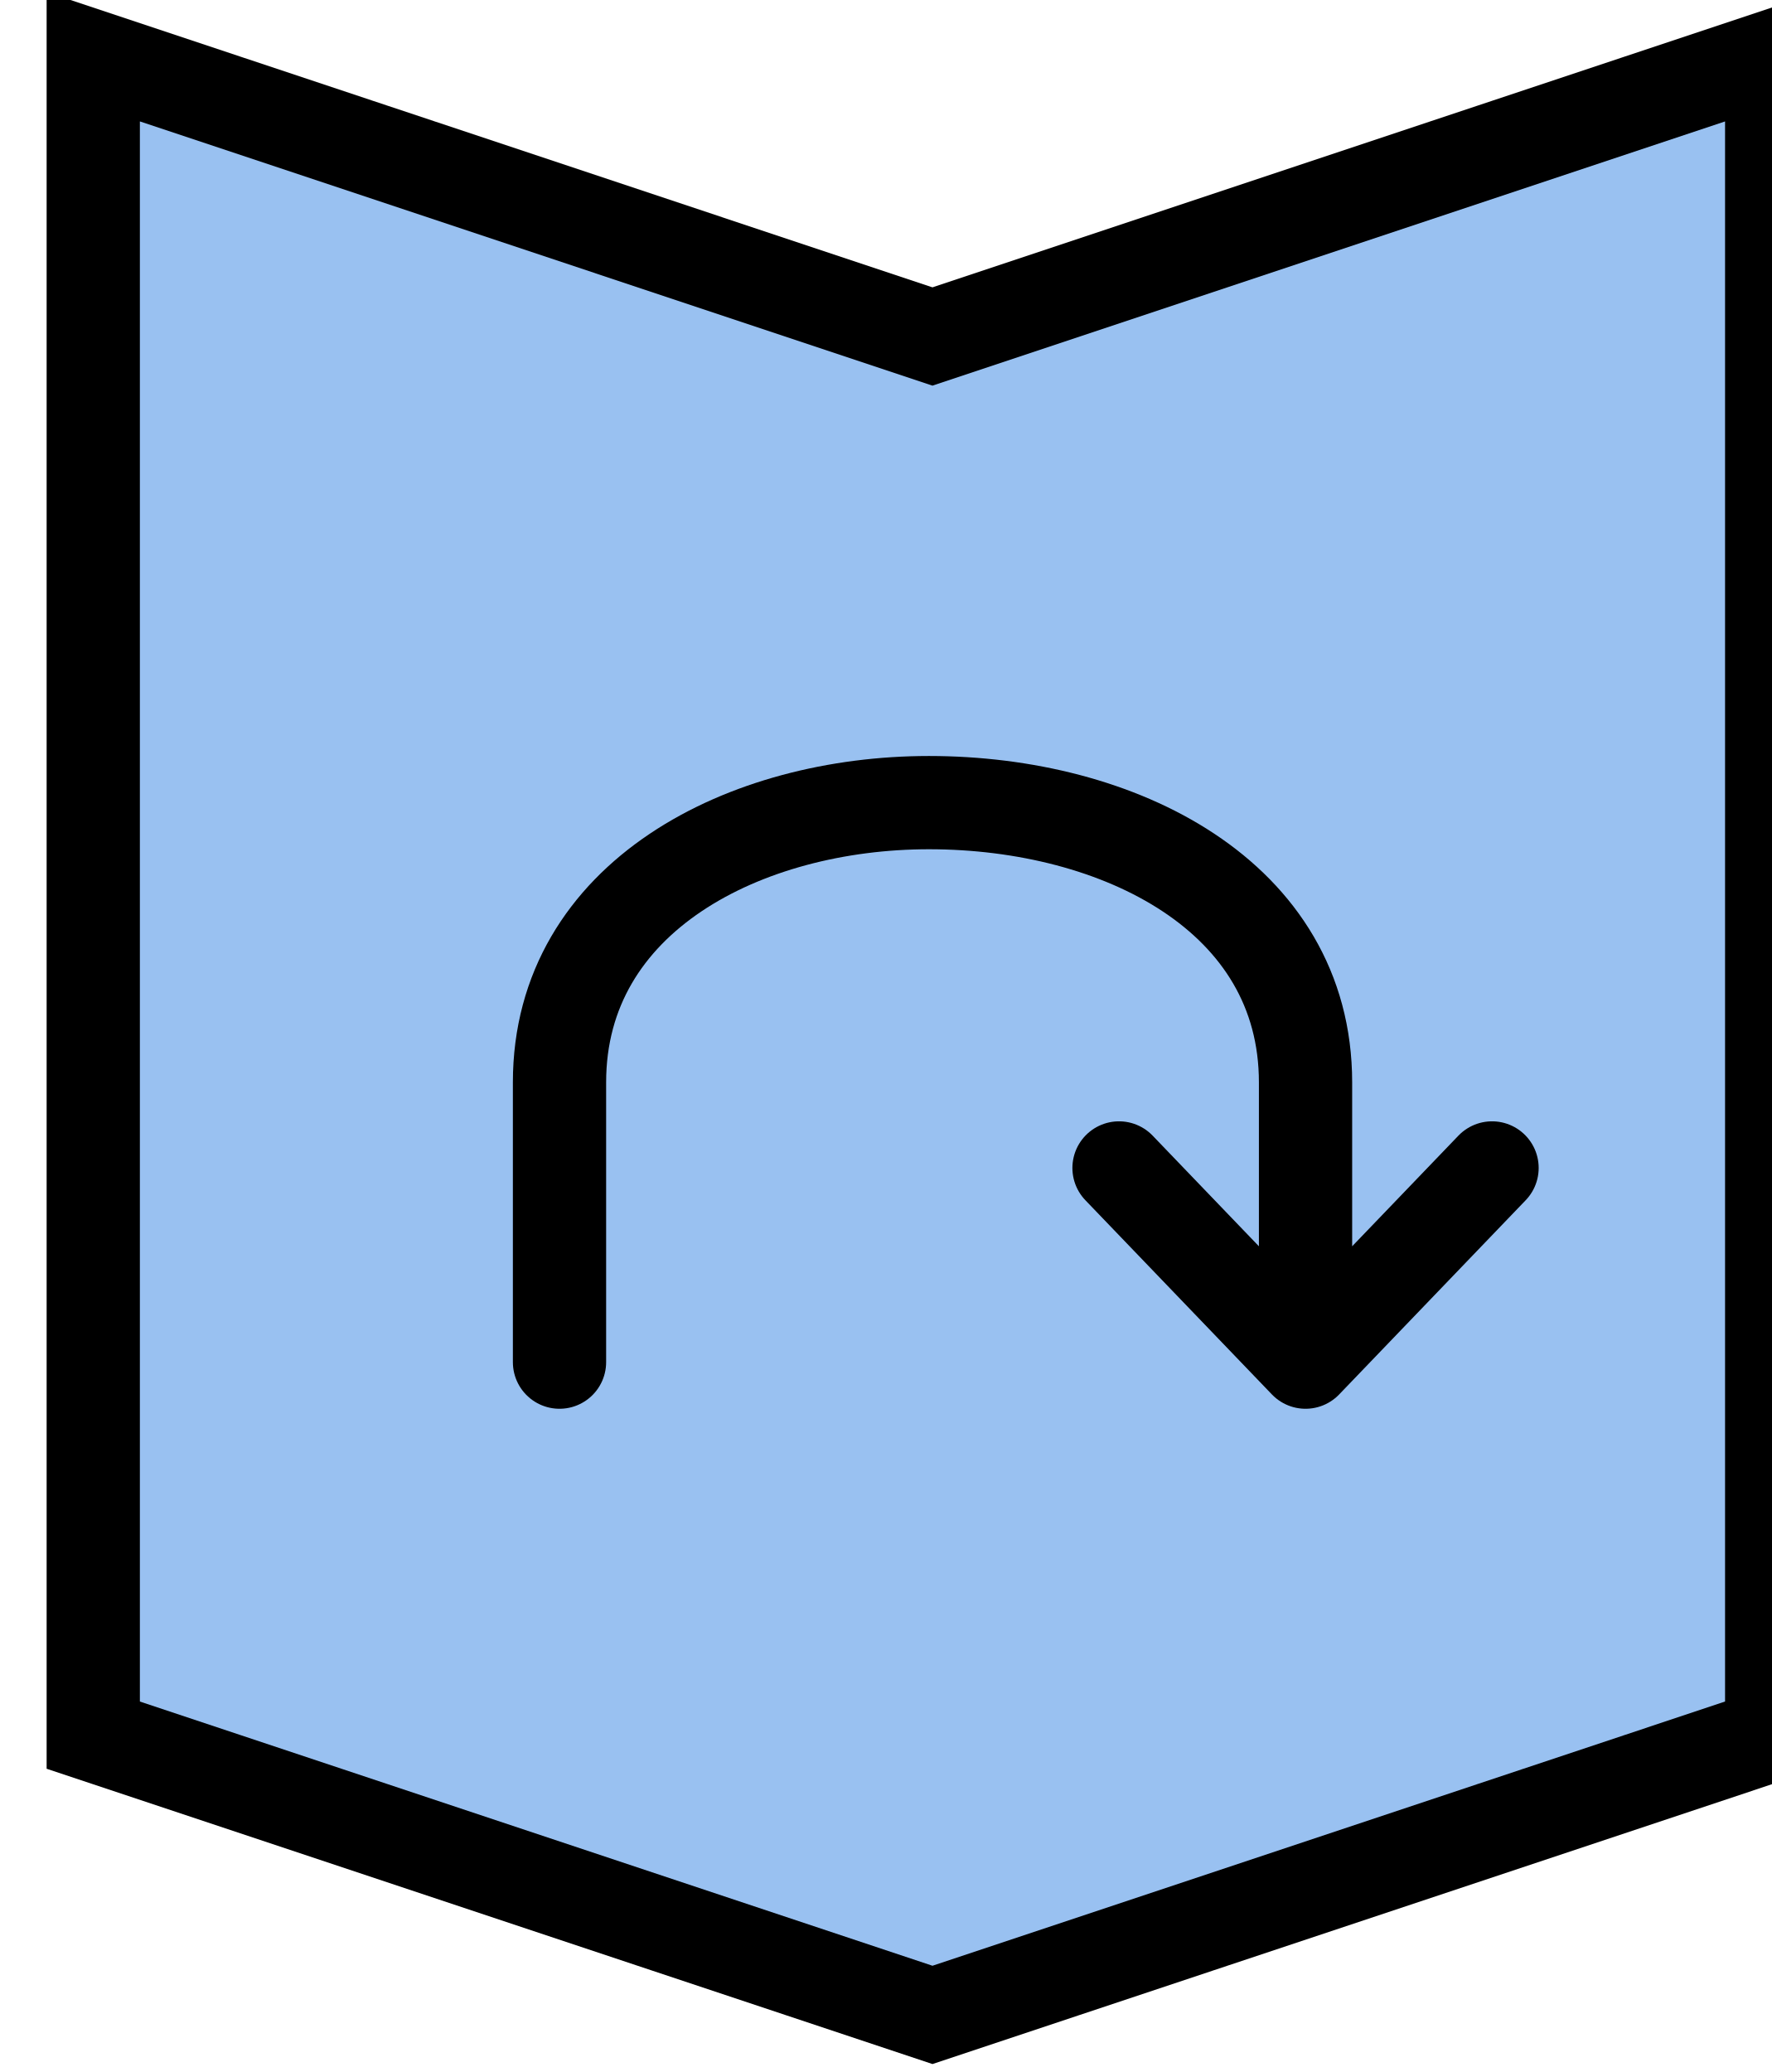
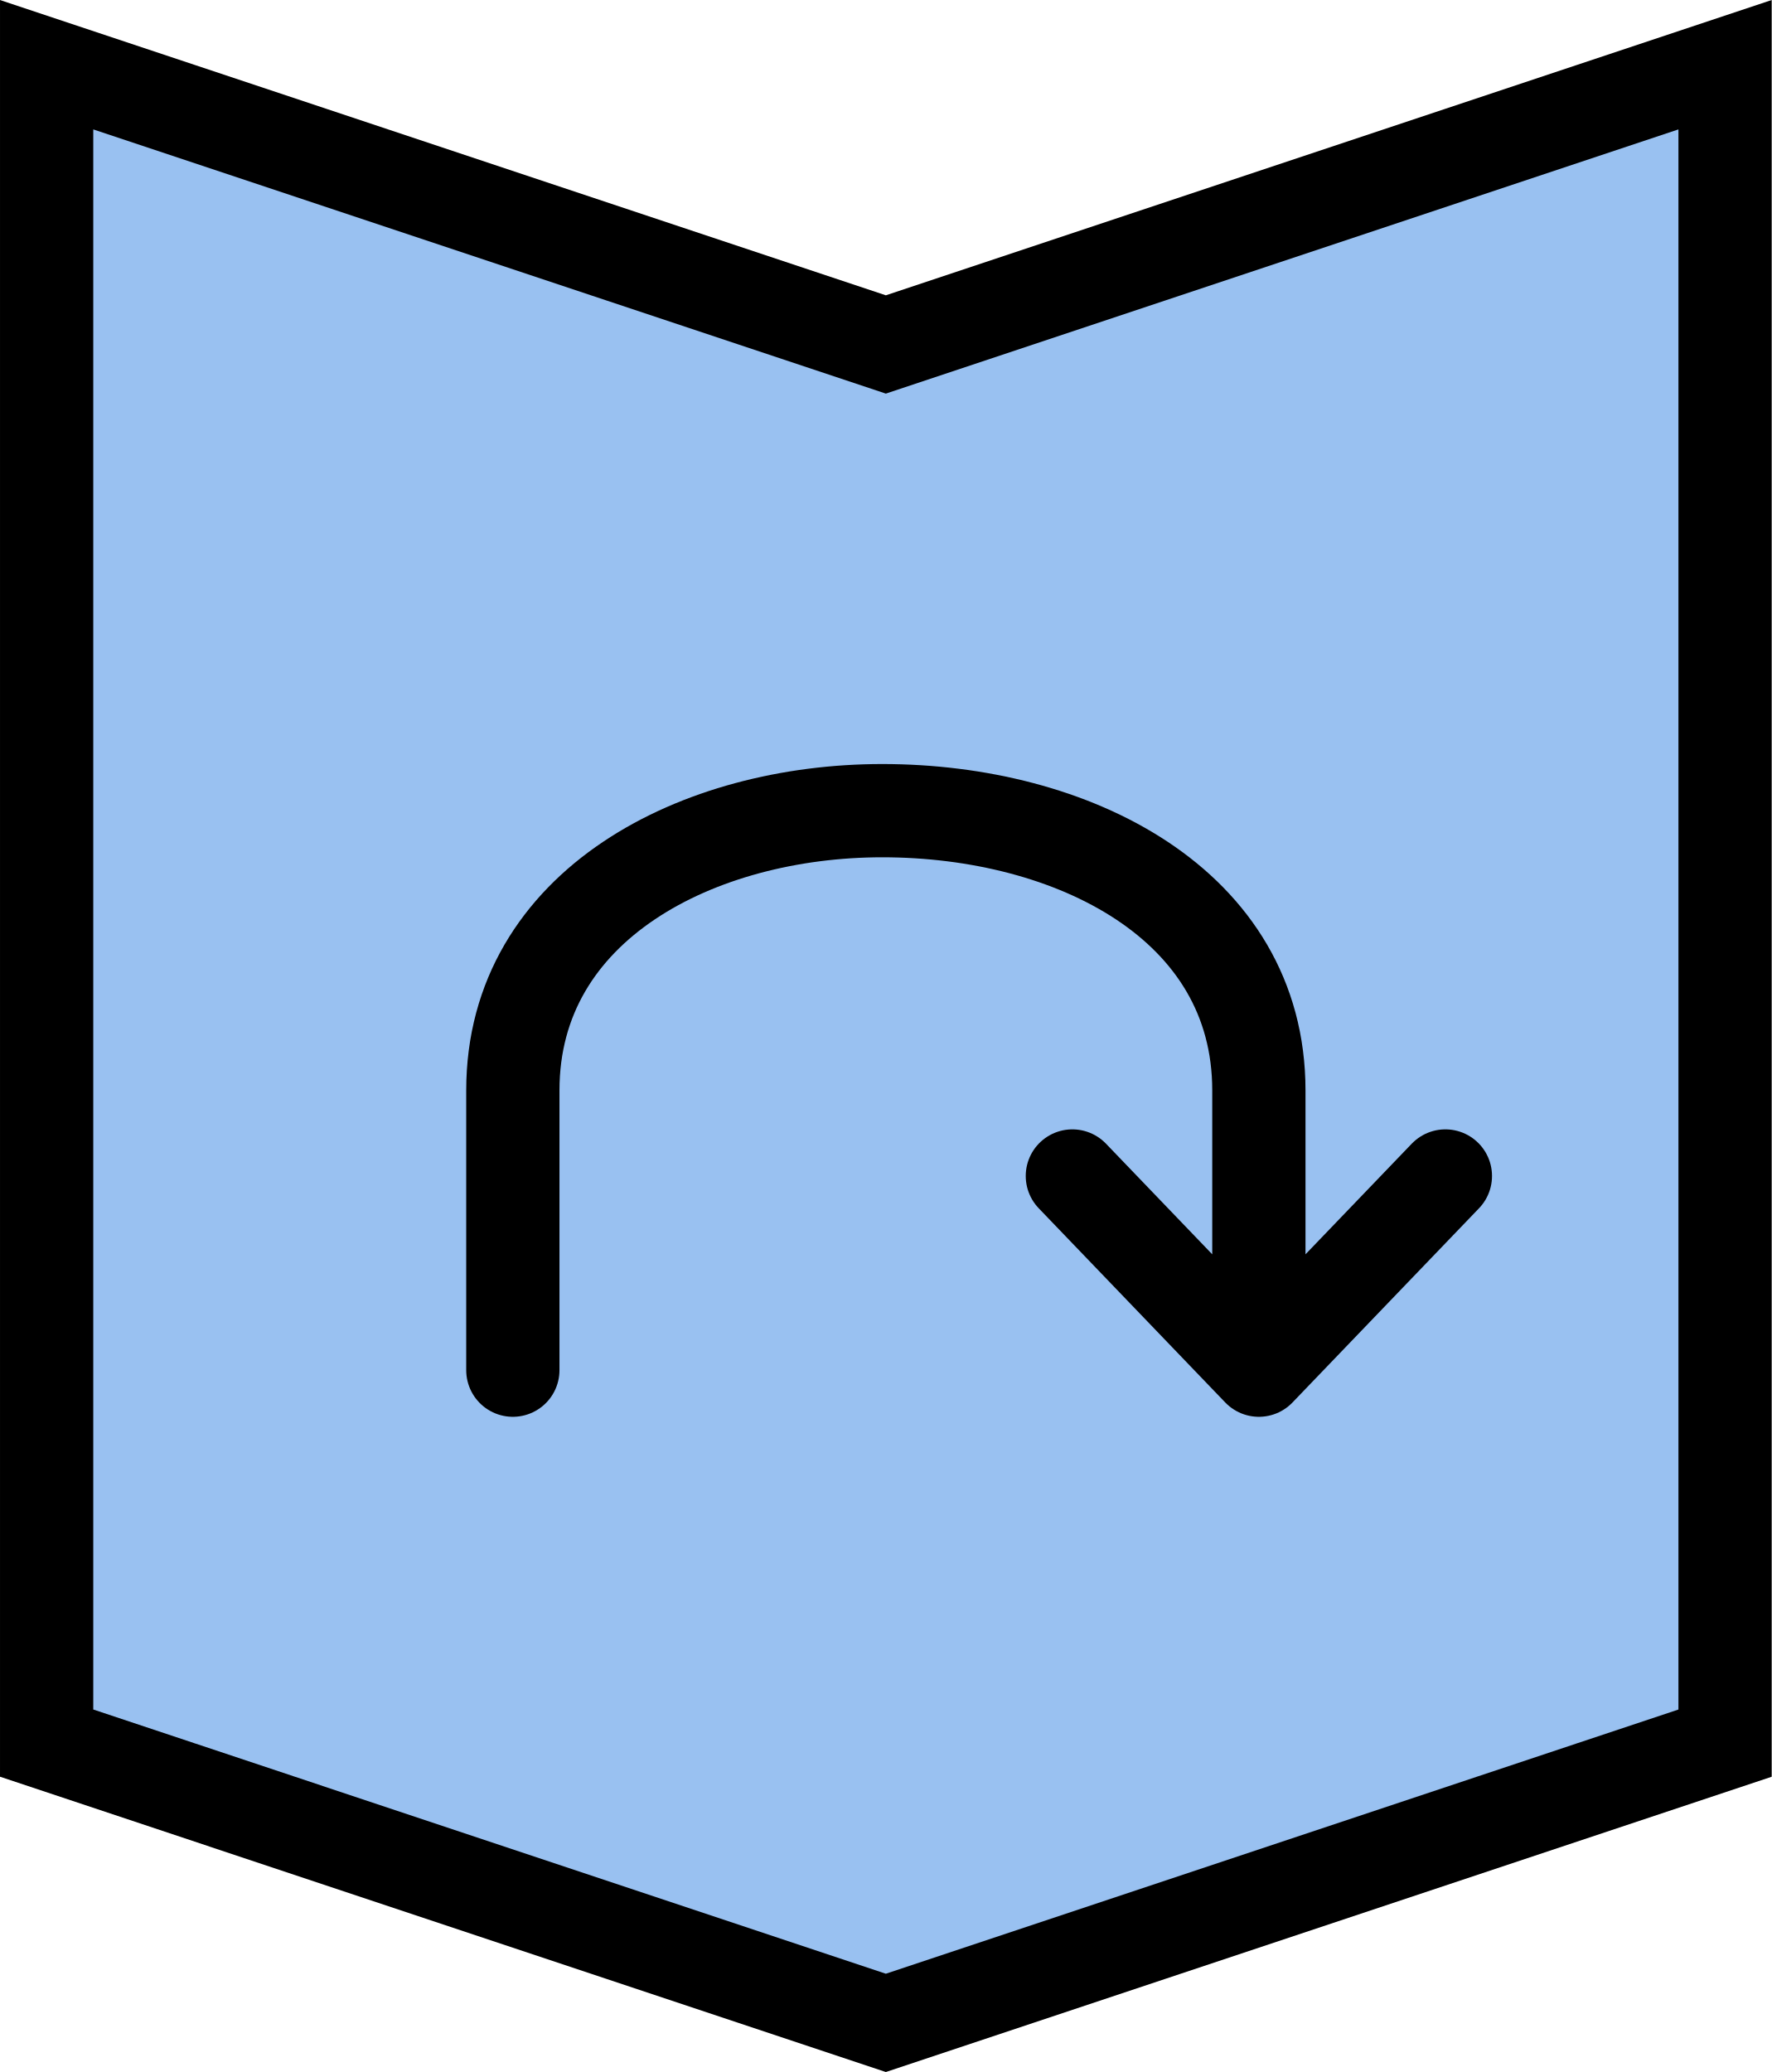
<svg xmlns="http://www.w3.org/2000/svg" width="25.135mm" height="29.396mm" viewBox="0 0 25.135 29.396" version="1.1" id="svg8">
  <defs id="defs2">
    </defs>
  <g id="layer1" transform="translate(-408.7813,-212.185)">
-     <g id="g7063-9" transform="translate(407.4583,80.69791)" style="fill:#99c1f1">
+     <g id="g7063-9" transform="translate(406.7969,80.81106)" style="fill:#99c1f1">
      <path id="rect833-9-41-4-7-4-4-3" style="font-variation-settings:normal;vector-effect:none;fill:#99c1f1;fill-opacity:1;stroke:#000000;stroke-width:1.323;stroke-linecap:butt;stroke-linejoin:miter;stroke-miterlimit:4;stroke-dasharray:none;stroke-dashoffset:0;stroke-opacity:1;stop-color:#000000" d="m 2.646,132.292 11.906,3.969 11.906,-3.969 v 23.812 l -11.906,3.969 -11.906,-3.969 z" />
-       <g id="g7020-5" transform="matrix(0.05887938,0,0,0.05887938,5.808495,138.247)" style="stroke-width:5.649;stroke-miterlimit:4;stroke-dasharray:none;fill:#99c1f1">
-         <g id="g6963-7" style="stroke-width:5.649;stroke-miterlimit:4;stroke-dasharray:none;fill:#99c1f1">
-           <g id="g6961-0" style="stroke-width:5.649;stroke-miterlimit:4;stroke-dasharray:none;fill:#99c1f1" />
+       <g id="g7020-5" transform="matrix(0.05887938,0,0,0.05887938,5.808495,138.247)" style="fill:#99c1f1;stroke-width:5.649;stroke-miterlimit:4;stroke-dasharray:none">
+         <g id="g6963-7" style="fill:#99c1f1;stroke-width:5.649;stroke-miterlimit:4;stroke-dasharray:none">
+           <g id="g6961-0" style="fill:#99c1f1;stroke-width:5.649;stroke-miterlimit:4;stroke-dasharray:none" />
        </g>
-         <g id="g6965-1" style="stroke-width:5.649;stroke-miterlimit:4;stroke-dasharray:none;fill:#99c1f1" />
-         <g id="g6967-9" style="stroke-width:5.649;stroke-miterlimit:4;stroke-dasharray:none;fill:#99c1f1" />
-         <g id="g6969-9" style="stroke-width:5.649;stroke-miterlimit:4;stroke-dasharray:none;fill:#99c1f1" />
-         <g id="g6971-7" style="stroke-width:5.649;stroke-miterlimit:4;stroke-dasharray:none;fill:#99c1f1" />
-         <g id="g6973-8" style="stroke-width:5.649;stroke-miterlimit:4;stroke-dasharray:none;fill:#99c1f1" />
-         <g id="g6975-2" style="stroke-width:5.649;stroke-miterlimit:4;stroke-dasharray:none;fill:#99c1f1" />
-         <g id="g6977-5" style="stroke-width:5.649;stroke-miterlimit:4;stroke-dasharray:none;fill:#99c1f1" />
-         <g id="g6979-3" style="stroke-width:5.649;stroke-miterlimit:4;stroke-dasharray:none;fill:#99c1f1" />
-         <g id="g6981-4" style="stroke-width:5.649;stroke-miterlimit:4;stroke-dasharray:none;fill:#99c1f1" />
-         <g id="g6983-9" style="stroke-width:5.649;stroke-miterlimit:4;stroke-dasharray:none;fill:#99c1f1" />
-         <g id="g6985-0" style="stroke-width:5.649;stroke-miterlimit:4;stroke-dasharray:none;fill:#99c1f1" />
-         <g id="g6987-2" style="stroke-width:5.649;stroke-miterlimit:4;stroke-dasharray:none;fill:#99c1f1" />
-         <g id="g6989-0" style="stroke-width:5.649;stroke-miterlimit:4;stroke-dasharray:none;fill:#99c1f1" />
-         <g id="g6991-1" style="stroke-width:5.649;stroke-miterlimit:4;stroke-dasharray:none;fill:#99c1f1" />
-         <g id="g6993-9" style="stroke-width:5.649;stroke-miterlimit:4;stroke-dasharray:none;fill:#99c1f1" />
+         <g id="g6965-1" style="fill:#99c1f1;stroke-width:5.649;stroke-miterlimit:4;stroke-dasharray:none" />
+         <g id="g6967-9" style="fill:#99c1f1;stroke-width:5.649;stroke-miterlimit:4;stroke-dasharray:none" />
+         <g id="g6969-9" style="fill:#99c1f1;stroke-width:5.649;stroke-miterlimit:4;stroke-dasharray:none" />
+         <g id="g6971-7" style="fill:#99c1f1;stroke-width:5.649;stroke-miterlimit:4;stroke-dasharray:none" />
+         <g id="g6973-8" style="fill:#99c1f1;stroke-width:5.649;stroke-miterlimit:4;stroke-dasharray:none" />
+         <g id="g6975-2" style="fill:#99c1f1;stroke-width:5.649;stroke-miterlimit:4;stroke-dasharray:none" />
+         <g id="g6977-5" style="fill:#99c1f1;stroke-width:5.649;stroke-miterlimit:4;stroke-dasharray:none" />
+         <g id="g6979-3" style="fill:#99c1f1;stroke-width:5.649;stroke-miterlimit:4;stroke-dasharray:none" />
+         <g id="g6981-4" style="fill:#99c1f1;stroke-width:5.649;stroke-miterlimit:4;stroke-dasharray:none" />
+         <g id="g6983-9" style="fill:#99c1f1;stroke-width:5.649;stroke-miterlimit:4;stroke-dasharray:none" />
+         <g id="g6985-0" style="fill:#99c1f1;stroke-width:5.649;stroke-miterlimit:4;stroke-dasharray:none" />
+         <g id="g6987-2" style="fill:#99c1f1;stroke-width:5.649;stroke-miterlimit:4;stroke-dasharray:none" />
+         <g id="g6989-0" style="fill:#99c1f1;stroke-width:5.649;stroke-miterlimit:4;stroke-dasharray:none" />
+         <g id="g6991-1" style="fill:#99c1f1;stroke-width:5.649;stroke-miterlimit:4;stroke-dasharray:none" />
+         <g id="g6993-9" style="fill:#99c1f1;stroke-width:5.649;stroke-miterlimit:4;stroke-dasharray:none" />
      </g>
    </g>
-     <path id="path5958-0-8-6-2" style="font-variation-settings:normal;vector-effect:none;fill:none;fill-opacity:1;stroke:#000000;stroke-width:1.323;stroke-linecap:round;stroke-linejoin:round;stroke-miterlimit:4;stroke-dasharray:none;stroke-dashoffset:0;stroke-opacity:1;stop-color:#000000" d="m 416.719,231.51 v -3.969 c 0,-2.646 2.646,-3.969 5.241,-3.969 2.697,1e-5 5.343,1.323 5.343,3.969 v 3.969 m -2.646,-2.755 2.646,2.755 2.646,-2.755" />
+     <path id="path5958-0-8-6-2" style="font-variation-settings:normal;vector-effect:none;fill:none;fill-opacity:1;stroke:#000000;stroke-width:1.323;stroke-linecap:round;stroke-linejoin:round;stroke-miterlimit:4;stroke-dasharray:none;stroke-dashoffset:0;stroke-opacity:1;stop-color:#000000" d="m 416.057,231.624 v -3.969 c 0,-2.646 2.646,-3.969 5.241,-3.969 2.697,1e-5 5.343,1.323 5.343,3.969 v 3.969 m -2.646,-2.755 2.646,2.755 2.646,-2.755" />
  </g>
</svg>
